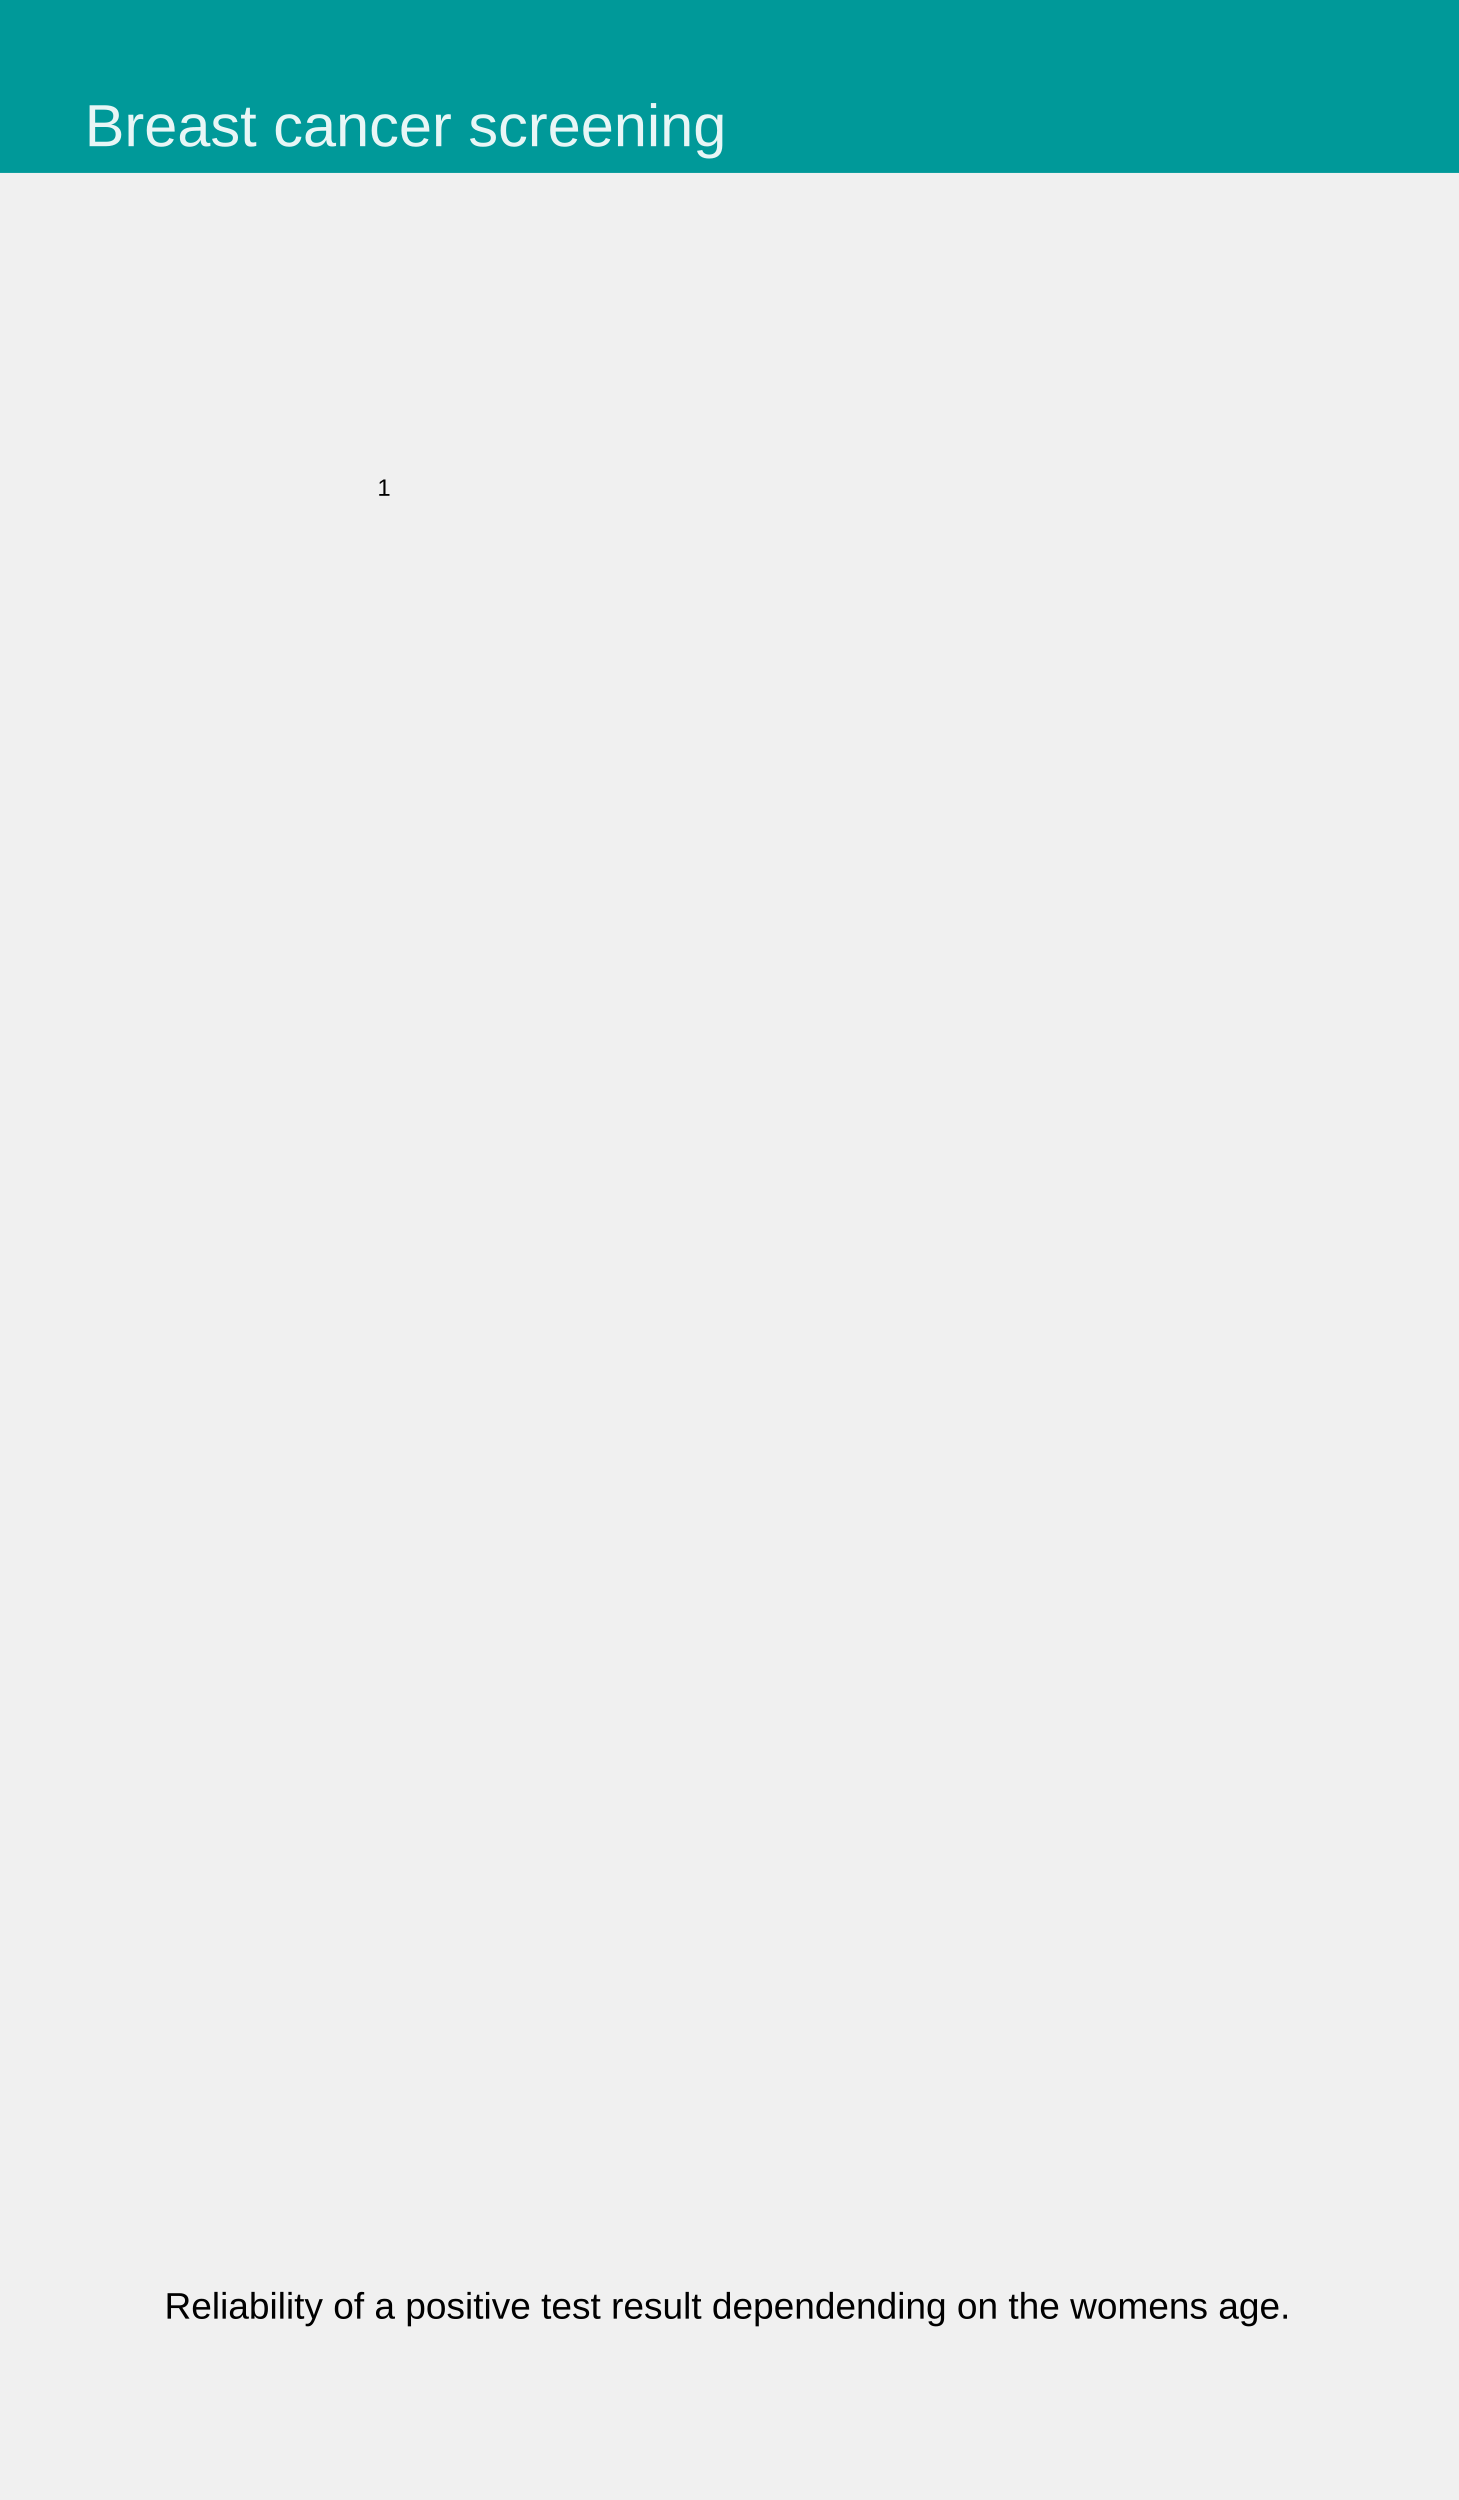
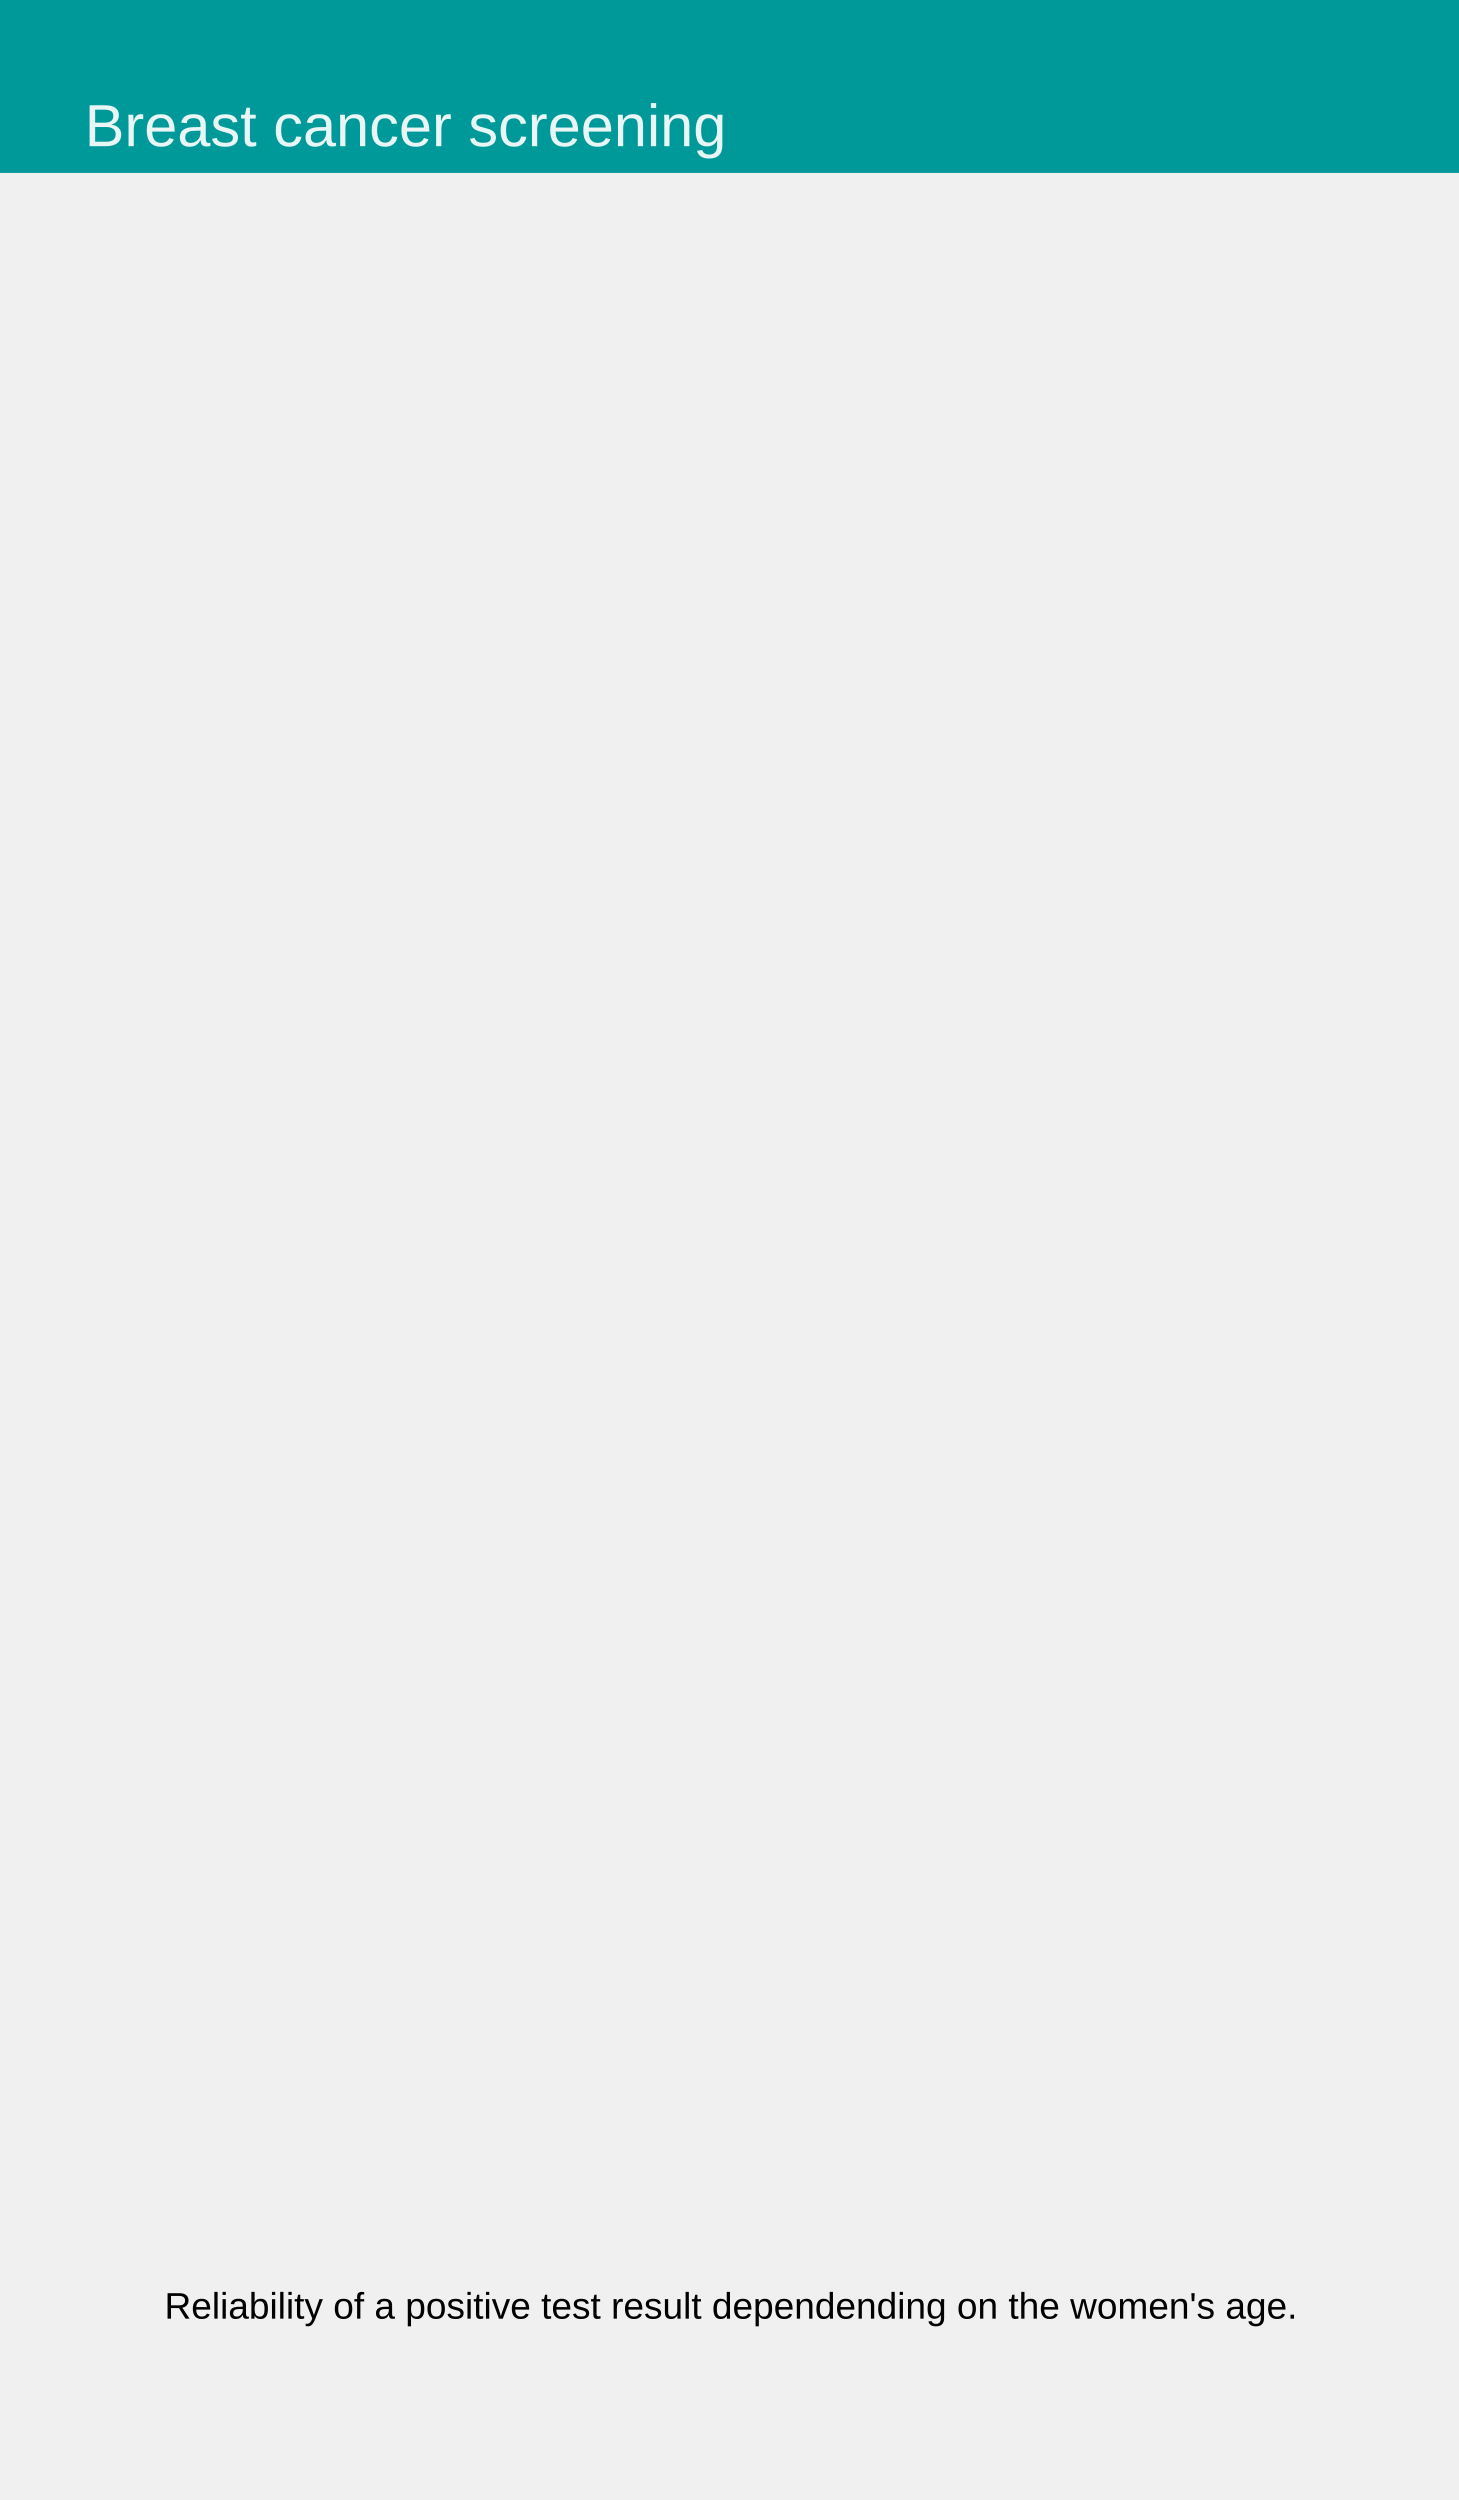
<svg xmlns="http://www.w3.org/2000/svg" width="389mm" height="667mm" viewBox="0 0 1378.347 2363.386" id="svg2" version="1.1">
  <defs id="defs4" />
  <g id="layer1" transform="translate(0,1311.024)">
    <text xml:space="preserve" style="font-style:normal;font-variant:normal;font-weight:normal;font-stretch:normal;line-height:0%;font-family:Arial;-inkscape-font-specification:'Arial, Normal';text-align:start;letter-spacing:0px;word-spacing:0px;writing-mode:lr-tb;text-anchor:start;fill:#000000;fill-opacity:1;stroke:none;stroke-width:1px;stroke-linecap:butt;stroke-linejoin:miter;stroke-opacity:1" x="155.526" y="880.933" id="text3731">
-       <tspan x="155.526" y="880.933" style="font-style:normal;font-variant:normal;font-weight:normal;font-stretch:normal;font-size:35px;line-height:125%;font-family:Arial;-inkscape-font-specification:'Arial, Normal';text-align:start;writing-mode:lr-tb;text-anchor:start" id="tspan849">Reliability of a positive test result dependending on the womens age.</tspan>
+       <tspan x="155.526" y="880.933" style="font-style:normal;font-variant:normal;font-weight:normal;font-stretch:normal;font-size:35px;line-height:125%;font-family:Arial;-inkscape-font-specification:'Arial, Normal';text-align:start;writing-mode:lr-tb;text-anchor:start" id="tspan849">Reliability of a positive test result dependending on the women's age.</tspan>
    </text>
    <rect style="fill:#009999;fill-opacity:1;stroke-width:3.5;stroke-linecap:butt;stroke-linejoin:miter;stroke-miterlimit:4;stroke-dasharray:none" id="rect3899" width="1380.042" height="163.72" x="1.1922927e-07" y="-1311.268" />
    <text xml:space="preserve" style="font-style:normal;font-variant:normal;font-weight:normal;font-stretch:normal;line-height:0%;font-family:Arial;-inkscape-font-specification:'Arial, Normal';text-align:start;letter-spacing:0px;word-spacing:0px;writing-mode:lr-tb;text-anchor:start;opacity:0.91;fill:#000000;fill-opacity:1;stroke:none;stroke-width:1px;stroke-linecap:butt;stroke-linejoin:miter;stroke-opacity:1" x="80.088" y="-1172.825" id="text3735-3-2-6">
      <tspan x="80.088" y="-1172.825" style="font-style:normal;font-variant:normal;font-weight:normal;font-stretch:normal;font-size:56.25px;line-height:125%;font-family:Arial;-inkscape-font-specification:'Arial, Normal';text-align:start;writing-mode:lr-tb;text-anchor:start;fill:#ffffff;fill-opacity:1" id="tspan3809-3-0">Breast cancer screening</tspan>
      <tspan x="80.088" y="-1102.513" style="font-style:normal;font-variant:normal;font-weight:normal;font-stretch:normal;font-size:56.25px;line-height:125%;font-family:Arial;-inkscape-font-specification:'Arial, Normal';text-align:start;writing-mode:lr-tb;text-anchor:start" id="tspan3897-6"> </tspan>
    </text>
    <flowRoot xml:space="preserve" id="flowRoot4788" style="font-style:normal;font-variant:normal;font-weight:normal;font-stretch:normal;line-height:0.01%;font-family:Arial;-inkscape-font-specification:'Arial, Normal';text-align:start;letter-spacing:0px;word-spacing:0px;writing-mode:lr-tb;text-anchor:start;fill:#000000;fill-opacity:1;stroke:none;stroke-width:1px;stroke-linecap:butt;stroke-linejoin:miter;stroke-opacity:1">
      <flowRegion id="flowRegion4790">
        <rect id="rect4792" width="1272" height="188" x="44" y="193.386" style="font-style:normal;font-variant:normal;font-weight:normal;font-stretch:normal;font-size:56.25px;line-height:125%;font-family:Arial;-inkscape-font-specification:'Arial, Normal';text-align:start;writing-mode:lr-tb;text-anchor:start" />
      </flowRegion>
      <flowPara id="flowPara4794" style="font-size:56.25px;line-height:1.25"> </flowPara>
    </flowRoot>
    <flowRoot xml:space="preserve" id="flowRoot4796" style="font-style:normal;font-variant:normal;font-weight:normal;font-stretch:normal;line-height:0.01%;font-family:Arial;-inkscape-font-specification:'Arial, Normal';text-align:start;letter-spacing:0px;word-spacing:0px;writing-mode:lr-tb;text-anchor:start;opacity:0.91;fill:#000000;fill-opacity:1;stroke:none;stroke-width:1px;stroke-linecap:butt;stroke-linejoin:miter;stroke-opacity:1" transform="translate(24.77477,-1311.024)">
      <flowRegion id="flowRegion4798">
        <rect id="rect4800" width="1228" height="1244" x="56" y="189.386" style="font-style:normal;font-variant:normal;font-weight:normal;font-stretch:normal;font-size:56.25px;line-height:125%;font-family:Arial;-inkscape-font-specification:'Arial, Normal';text-align:start;writing-mode:lr-tb;text-anchor:start" />
      </flowRegion>
-       <flowPara style="font-style:normal;font-variant:normal;font-weight:normal;font-stretch:normal;font-size:41.25px;line-height:125%;font-family:Arial;-inkscape-font-specification:'Arial, Normal';text-align:start;writing-mode:lr-tb;text-anchor:start" id="flowPara3377">Cancer is a group of diseases involving abnormal cell growth with the potential to invade or spread to other parts of the body. These contrast with benign tumors, which do not spread to other parts of the body.</flowPara>
-       <flowPara style="font-style:normal;font-variant:normal;font-weight:normal;font-stretch:normal;font-size:41.25px;line-height:125%;font-family:Arial;-inkscape-font-specification:'Arial, Normal';text-align:start;writing-mode:lr-tb;text-anchor:start" id="flowPara3379"> </flowPara>
-       <flowPara id="flowPara4956" style="font-style:normal;font-variant:normal;font-weight:bold;font-stretch:normal;font-size:41.25px;line-height:125%;font-family:Arial;-inkscape-font-specification:'Arial, Normal';text-align:start;writing-mode:lr-tb;text-anchor:start">Breast cancer</flowPara>
+       <flowPara style="font-style:normal;font-variant:normal;font-weight:normal;font-stretch:normal;font-size:41.25px;line-height:125%;font-family:Arial;-inkscape-font-specification:'Arial, Normal';text-align:start;writing-mode:lr-tb;text-anchor:start" id="flowPara3379" />
+       <flowPara id="flowPara4956" style="font-style:normal;font-variant:normal;font-weight:bold;font-stretch:normal;font-size:41.25px;line-height:125%;font-family:Arial;-inkscape-font-specification:'Arial, Normal';text-align:start;writing-mode:lr-tb;text-anchor:start">Breast cancer<flowSpan style="font-size:65%;baseline-shift:super" id="flowSpan97">1</flowSpan>
+       </flowPara>
      <flowPara id="flowPara4968" style="font-style:normal;font-variant:normal;font-weight:normal;font-stretch:normal;font-size:41.25px;line-height:125%;font-family:Arial;-inkscape-font-specification:'Arial, Normal';text-align:start;writing-mode:lr-tb;text-anchor:start">Breast cancer occurs when breast tissue's cells begin to grow out of control and is the most common cancer type present in women.</flowPara>
      <flowPara style="font-style:normal;font-variant:normal;font-weight:normal;font-stretch:normal;font-size:41.25px;line-height:125%;font-family:Arial;-inkscape-font-specification:'Arial, Normal';text-align:start;writing-mode:lr-tb;text-anchor:start" id="flowPara3369"> </flowPara>
-       <flowPara style="font-style:normal;font-variant:normal;font-weight:normal;font-stretch:normal;font-size:41.25px;line-height:125%;font-family:Arial;-inkscape-font-specification:'Arial, Normal';text-align:start;writing-mode:lr-tb;text-anchor:start" id="flowPara4169"> </flowPara>
-       <flowPara style="font-style:normal;font-variant:normal;font-weight:normal;font-stretch:normal;font-size:41.25px;line-height:125%;font-family:Arial;-inkscape-font-specification:'Arial, Normal';text-align:start;writing-mode:lr-tb;text-anchor:start" id="flowPara3370"> </flowPara>
      <flowPara id="flowPara4972" style="font-style:normal;font-variant:normal;font-weight:bold;font-stretch:normal;font-size:41.25px;line-height:125%;font-family:Arial;-inkscape-font-specification:'Arial, Normal';text-align:start;writing-mode:lr-tb;text-anchor:start">X-ray test</flowPara>
      <flowPara id="flowPara4978" style="font-style:normal;font-variant:normal;font-weight:normal;font-stretch:normal;font-size:41.25px;line-height:125%;font-family:Arial;-inkscape-font-specification:'Arial, Normal';text-align:start;writing-mode:lr-tb;text-anchor:start">When you have breast cancer there are characteristic masses or microcalcifications on your breast. The X-ray test is a test that identifies these anomalies to determine the risk of breast cancer.</flowPara>
      <flowPara id="flowPara4984" style="font-style:normal;font-variant:normal;font-weight:bold;font-stretch:normal;font-size:41.25px;line-height:125%;font-family:Arial;-inkscape-font-specification:'Arial, Normal';text-align:start;writing-mode:lr-tb;text-anchor:start"> </flowPara>
-       <flowPara style="font-style:normal;font-variant:normal;font-weight:bold;font-stretch:normal;font-size:41.25px;line-height:125%;font-family:Arial;-inkscape-font-specification:'Arial, Normal';text-align:start;writing-mode:lr-tb;text-anchor:start" id="flowPara3371">A positive result does not necessarily mean that breast cancer is present</flowPara>
+       <flowPara style="font-style:normal;font-variant:normal;font-weight:bold;font-stretch:normal;font-size:41.25px;line-height:125%;font-family:Arial;-inkscape-font-specification:'Arial, Normal';text-align:start;writing-mode:lr-tb;text-anchor:start" id="flowPara3371" />
+       <flowPara style="font-style:normal;font-variant:normal;font-weight:bold;font-stretch:normal;font-size:41.25px;line-height:125%;font-family:Arial;-inkscape-font-specification:'Arial, Normal';text-align:start;writing-mode:lr-tb;text-anchor:start" id="flowPara156" />
+       <flowPara style="font-style:normal;font-variant:normal;font-weight:bold;font-stretch:normal;font-size:41.25px;line-height:125%;font-family:Arial;-inkscape-font-specification:'Arial, Normal';text-align:start;writing-mode:lr-tb;text-anchor:start" id="flowPara158" />
+       <flowPara style="font-style:normal;font-variant:normal;font-weight:bold;font-stretch:normal;font-size:41.25px;line-height:125%;font-family:Arial;-inkscape-font-specification:'Arial, Normal';text-align:start;writing-mode:lr-tb;text-anchor:start" id="flowPara160" />
+       <flowPara style="font-style:normal;font-variant:normal;font-weight:bold;font-stretch:normal;font-size:41.25px;line-height:125%;font-family:Arial;-inkscape-font-specification:'Arial, Normal';text-align:start;writing-mode:lr-tb;text-anchor:start" id="flowPara162" />
+       <flowPara style="font-style:normal;font-variant:normal;font-weight:bold;font-stretch:normal;font-size:41.25px;line-height:125%;font-family:Arial;-inkscape-font-specification:'Arial, Normal';text-align:start;writing-mode:lr-tb;text-anchor:start" id="flowPara164" />
+       <flowPara style="font-style:normal;font-variant:normal;font-weight:bold;font-stretch:normal;font-size:41.25px;line-height:125%;font-family:Arial;-inkscape-font-specification:'Arial, Normal';text-align:start;writing-mode:lr-tb;text-anchor:start" id="flowPara166" />
+       <flowPara style="font-style:normal;font-variant:normal;font-weight:bold;font-stretch:normal;font-size:41.25px;line-height:125%;font-family:Arial;-inkscape-font-specification:'Arial, Normal';text-align:start;writing-mode:lr-tb;text-anchor:start" id="flowPara168"> </flowPara>
+       <flowPara style="font-style:normal;font-variant:normal;font-weight:bold;font-stretch:normal;font-size:41.25px;line-height:125%;font-family:Arial;-inkscape-font-specification:'Arial, Normal';text-align:start;writing-mode:lr-tb;text-anchor:start" id="flowPara170"> </flowPara>
+       <flowPara style="font-style:normal;font-variant:normal;font-weight:bold;font-stretch:normal;font-size:41.25px;line-height:125%;font-family:Arial;-inkscape-font-specification:'Arial, Normal';text-align:start;writing-mode:lr-tb;text-anchor:start" id="flowPara174">A positive result does not necessarily mean that breast cancer is present.</flowPara>
      <flowPara id="flowPara4990" style="font-style:normal;font-variant:normal;font-weight:normal;font-stretch:normal;font-size:41.25px;line-height:125%;font-family:Arial;-inkscape-font-specification:'Arial, Normal';text-align:start;writing-mode:lr-tb;text-anchor:start">In the graph below you can see the probability that a positive result actually means the presence of breast cancer. This probability is derived from risk factors associated with women's age.</flowPara>
    </flowRoot>
-     <text xml:space="preserve" style="font-style:normal;font-weight:normal;line-height:0%;font-family:sans-serif;letter-spacing:0px;word-spacing:0px;fill:#000000;fill-opacity:1;stroke:none;stroke-width:1px;stroke-linecap:butt;stroke-linejoin:miter;stroke-opacity:1" x="356.793" y="-842.307" id="text5014">
-       <tspan id="tspan5016" x="356.793" y="-842.307" style="font-style:normal;font-variant:normal;font-weight:normal;font-stretch:normal;font-size:22.5px;line-height:125%;font-family:Arial;-inkscape-font-specification:'Arial, Normal';text-align:start;writing-mode:lr-tb;text-anchor:start">1</tspan>
-     </text>
    <flowRoot xml:space="preserve" id="flowRoot5018" style="font-style:normal;font-weight:normal;line-height:0.01%;font-family:sans-serif;letter-spacing:0px;word-spacing:0px;fill:#000000;fill-opacity:1;stroke:none;stroke-width:1px;stroke-linecap:butt;stroke-linejoin:miter;stroke-opacity:1">
      <flowRegion id="flowRegion5020">
        <rect id="rect5022" width="659.024" height="107.48" x="57.983" y="2272.876" />
      </flowRegion>
      <flowPara id="flowPara5024" style="font-size:62.5px;line-height:1.25"> </flowPara>
    </flowRoot>
    <flowRoot xml:space="preserve" id="flowRoot5026" style="font-style:normal;font-variant:normal;font-weight:normal;font-stretch:normal;line-height:0.01%;font-family:Arial;-inkscape-font-specification:'Arial, Normal';text-align:start;letter-spacing:0px;word-spacing:0px;writing-mode:lr-tb;text-anchor:start;fill:#000000;fill-opacity:1;stroke:none;stroke-width:1px;stroke-linecap:butt;stroke-linejoin:miter;stroke-opacity:1" transform="translate(-15.55635,-1237.485)">
      <flowRegion id="flowRegion5028">
        <rect id="rect5030" width="972.979" height="80.61" x="41.012" y="2241.763" style="font-style:normal;font-variant:normal;font-weight:normal;font-stretch:normal;font-size:62.5px;line-height:125%;font-family:Arial;-inkscape-font-specification:'Arial, Normal';text-align:start;writing-mode:lr-tb;text-anchor:start" />
      </flowRegion>
      <flowPara id="flowPara5034" style="font-style:normal;font-variant:normal;font-weight:normal;font-stretch:normal;font-size:18.75px;line-height:125%;font-family:Arial;-inkscape-font-specification:'Arial, Normal';text-align:start;writing-mode:lr-tb;text-anchor:start">1 Nicolaides KH, et al. Am J Obstet Gynecol. 2012 Nov, 207(5):374.e1-6</flowPara>
    </flowRoot>
    <text xml:space="preserve" style="font-style:normal;font-weight:normal;line-height:0%;font-family:sans-serif;letter-spacing:0px;word-spacing:0px;fill:#000000;fill-opacity:1;stroke:none;stroke-width:1px;stroke-linecap:butt;stroke-linejoin:miter;stroke-opacity:1" x="790.875" y="-1094.827" id="text3366">
      <tspan id="tspan3368" x="790.875" y="-1094.827" style="font-size:40px;line-height:1.25"> </tspan>
    </text>
  </g>
</svg>
